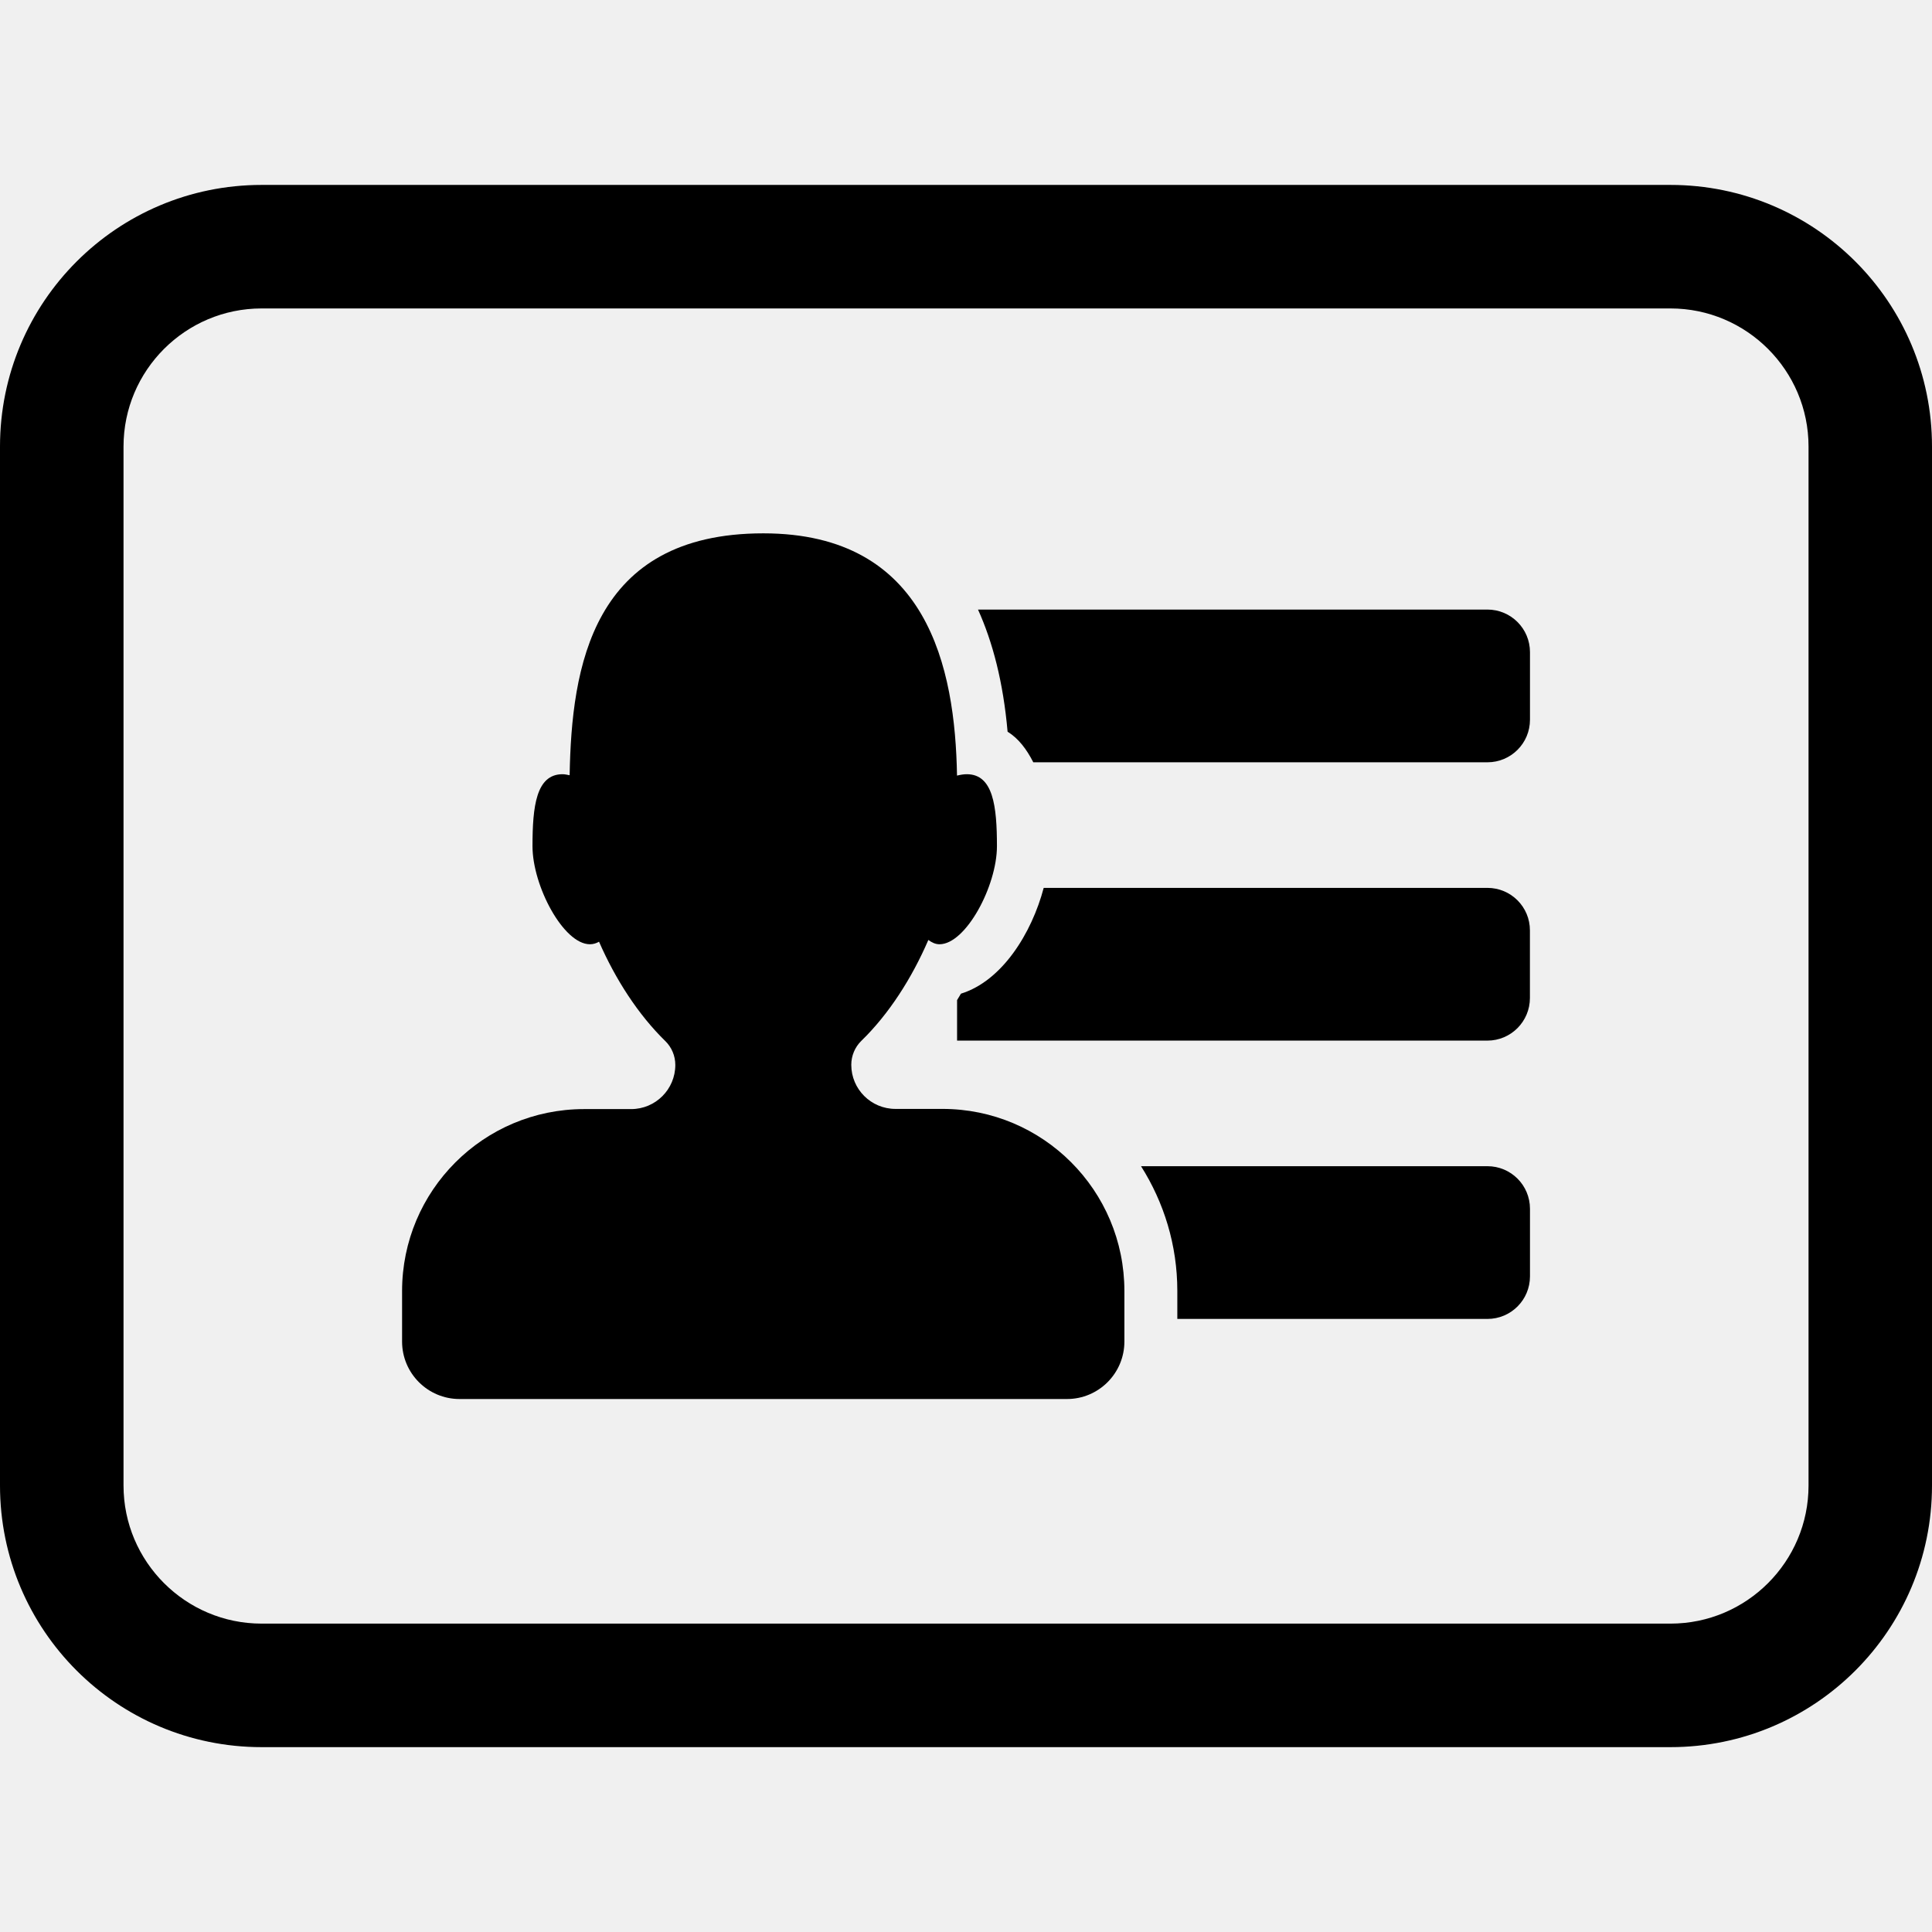
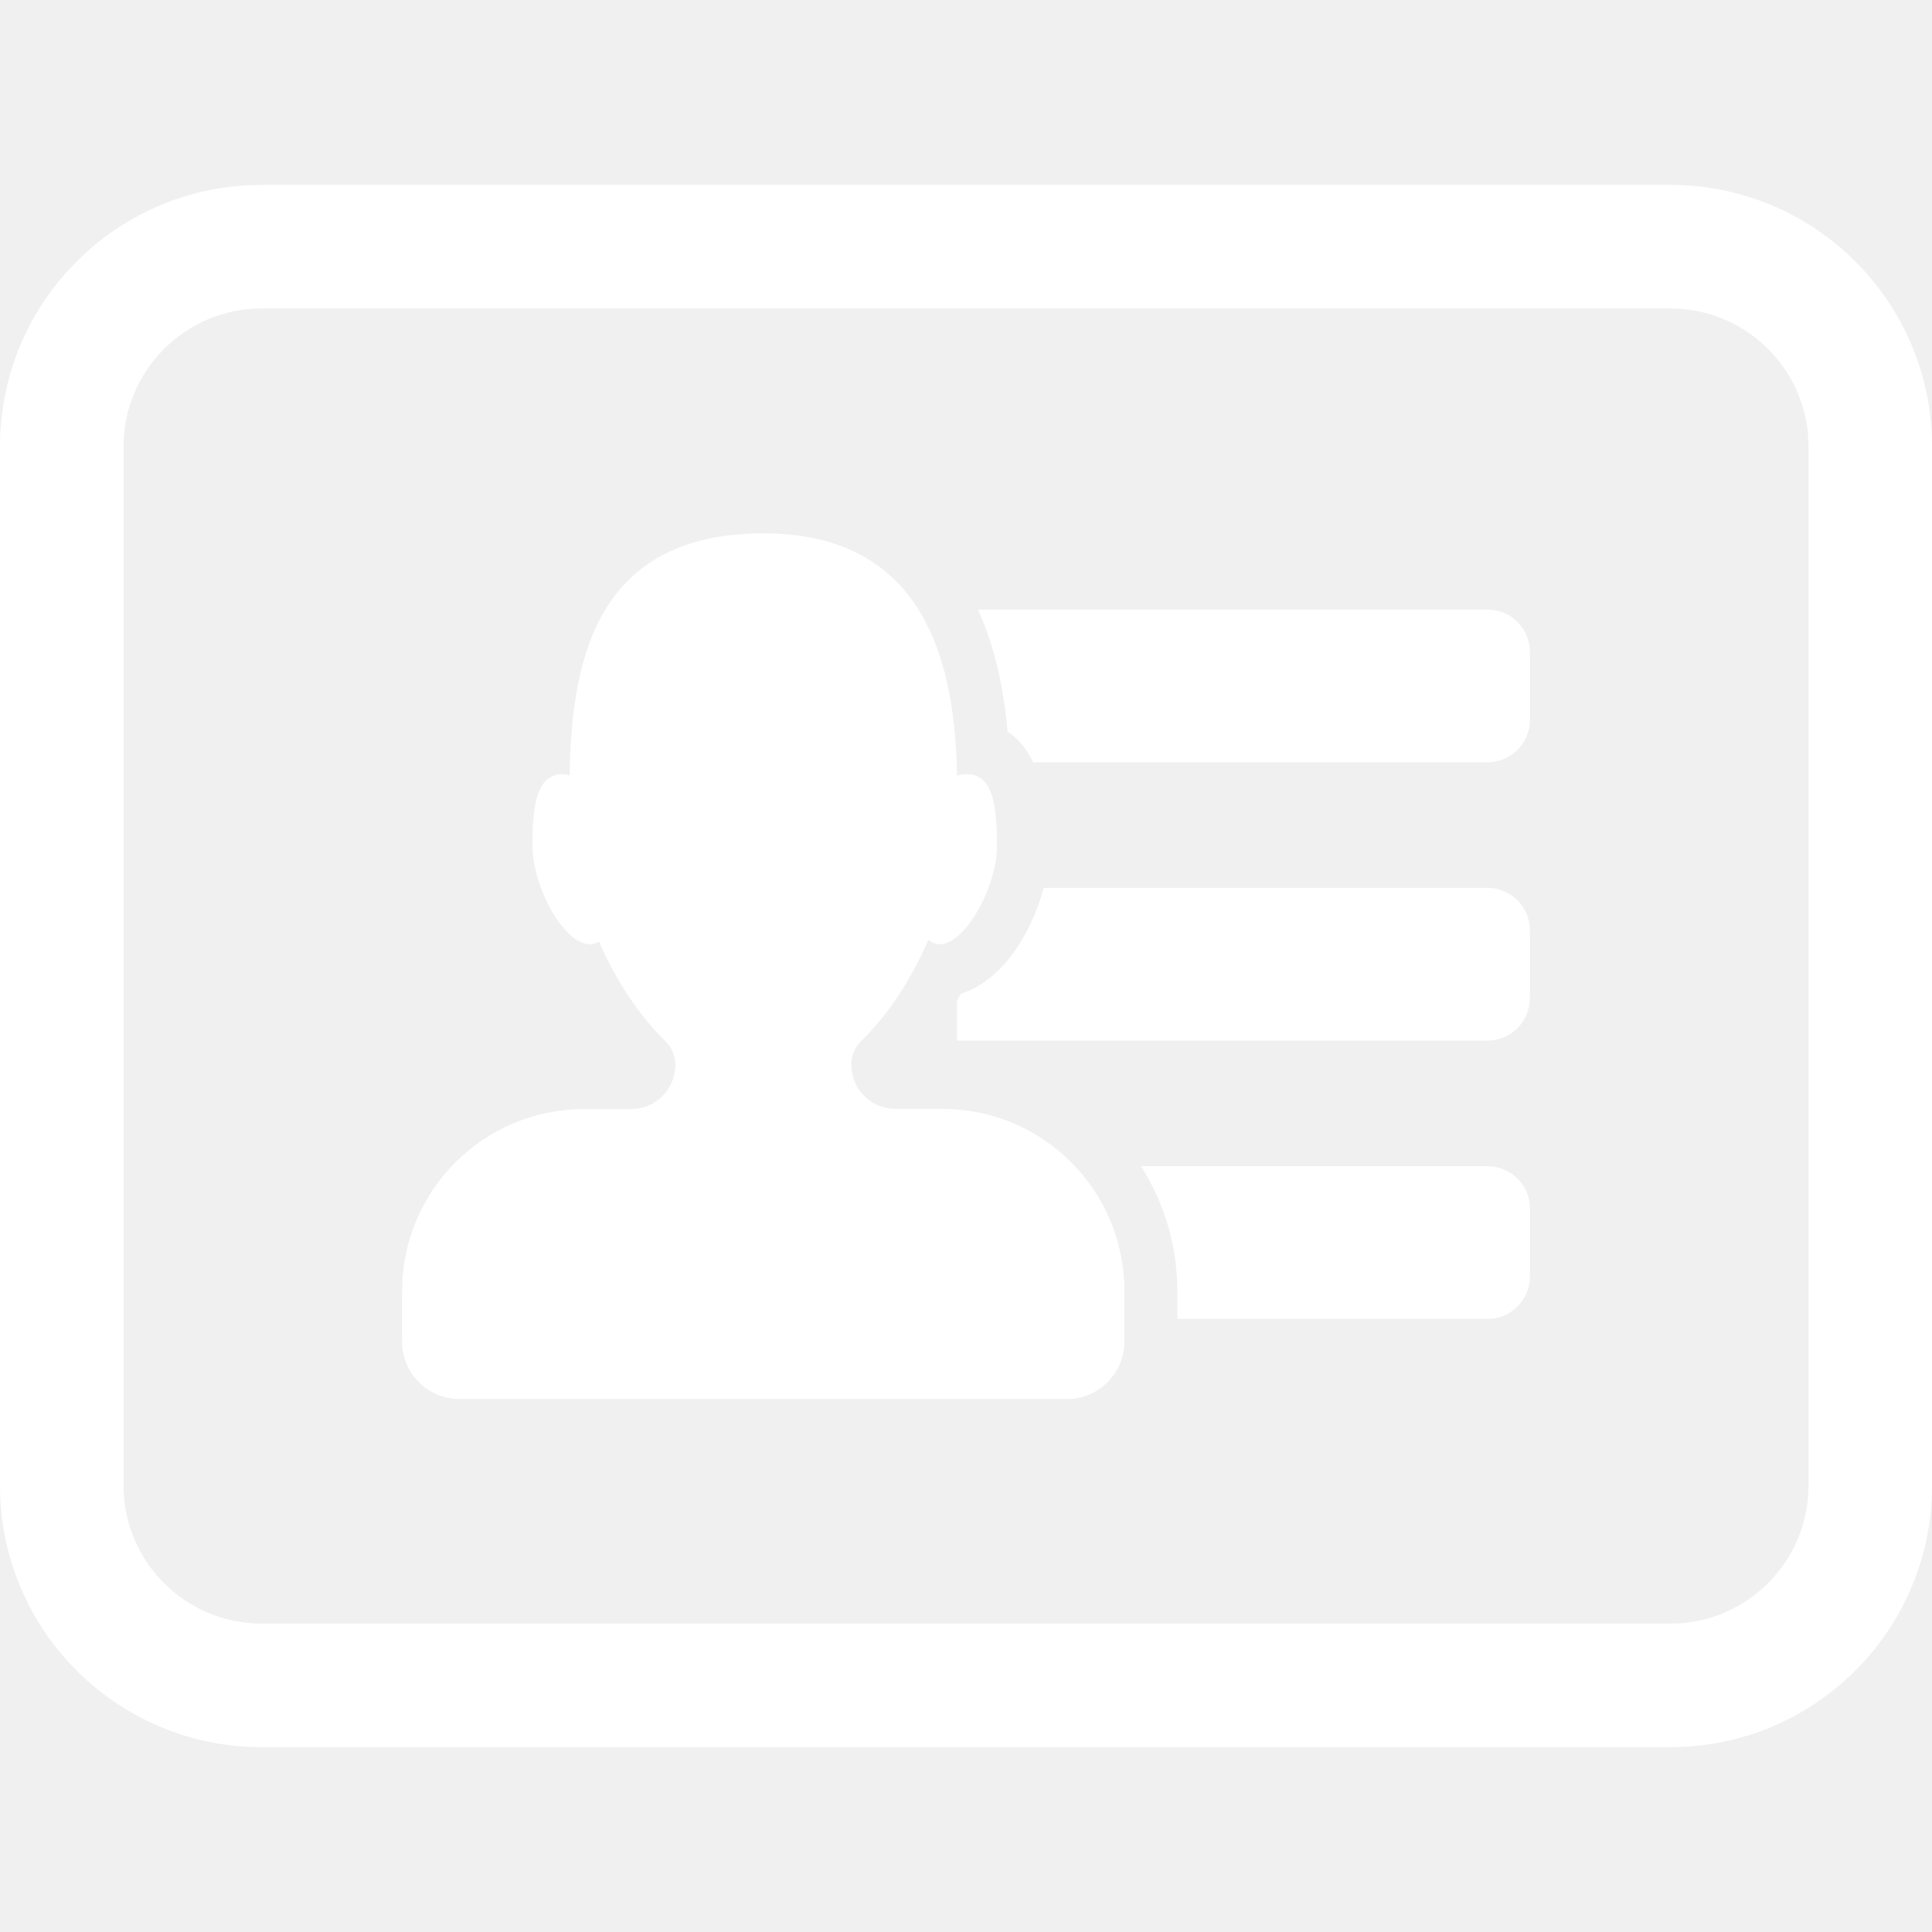
<svg xmlns="http://www.w3.org/2000/svg" version="1.1" id="Capa_1" x="0px" y="0px" width="31.939px" height="31.939px" viewBox="0 0 31.939 31.939" style="enable-background:new 0 0 31.939 31.939;" xml:space="preserve">
  <g>
    <g>
-       <path d="M15.58,18.332h-0.777c-0.403,0-0.73-0.326-0.73-0.729c0-0.149,0.06-0.293,0.167-0.397c0.452-0.439,0.832-1.03,1.107-1.667    c0.056,0.041,0.116,0.071,0.184,0.071c0.436,0,0.95-0.964,0.95-1.621c0-0.657-0.061-1.19-0.498-1.19    c-0.052,0-0.106,0.009-0.162,0.023c-0.031-1.782-0.481-4.005-3.202-4.005c-2.839,0-3.17,2.219-3.202,3.999    c-0.04-0.008-0.08-0.017-0.117-0.017c-0.437,0-0.497,0.533-0.497,1.19c0,0.657,0.512,1.621,0.949,1.621    c0.054,0,0.104-0.015,0.151-0.042c0.274,0.627,0.649,1.206,1.094,1.641c0.107,0.104,0.167,0.246,0.167,0.396    c0,0.403-0.327,0.73-0.73,0.73H9.656c-1.662,0-3.009,1.347-3.009,3.009v0.834c0,0.524,0.425,0.95,0.95,0.95h10.042    c0.524,0,0.949-0.426,0.949-0.95v-0.834C18.589,19.68,17.242,18.332,15.58,18.332z" />
-       <path d="M24.589,10.077h-8.421c0.243,0.538,0.417,1.2,0.489,2.019c0.18,0.111,0.315,0.29,0.425,0.506h7.507    c0.39,0,0.704-0.315,0.704-0.704v-1.117C25.293,10.393,24.979,10.077,24.589,10.077z" />
-       <path d="M24.589,14.678h-7.335c-0.199,0.752-0.689,1.539-1.368,1.749c-0.02,0.037-0.043,0.069-0.064,0.106v0.67h8.766    c0.389,0,0.704-0.315,0.704-0.705v-1.116C25.293,14.993,24.979,14.678,24.589,14.678z" />
-       <path d="M24.589,19.279h-5.726c0.378,0.598,0.6,1.303,0.6,2.062v0.463h5.126c0.39,0,0.704-0.315,0.704-0.704v-1.117    C25.293,19.594,24.979,19.279,24.589,19.279z" />
-       <path d="M27.615,3.057H4.325C1.936,3.057,0,4.993,0,7.382v17.176c0,2.39,1.936,4.325,4.325,4.325h23.29    c2.389,0,4.324-1.936,4.324-4.325V7.382C31.939,4.993,30.004,3.057,27.615,3.057z M29.898,24.558c0,1.259-1.024,2.283-2.283,2.283    H4.325c-1.259,0-2.283-1.024-2.283-2.283V7.382c0-1.259,1.024-2.283,2.283-2.283h23.29c1.259,0,2.283,1.024,2.283,2.283V24.558z" />
+       <path style="fill:#FFFFFF;" d="M15.58,18.332h-0.777c-0.403,0-0.73-0.326-0.73-0.729c0-0.149,0.06-0.293,0.167-0.397c0.452-0.439,0.832-1.03,1.107-1.667    c0.056,0.041,0.116,0.071,0.184,0.071c0.436,0,0.95-0.964,0.95-1.621c0-0.657-0.061-1.19-0.498-1.19    c-0.052,0-0.106,0.009-0.162,0.023c-0.031-1.782-0.481-4.005-3.202-4.005c-2.839,0-3.17,2.219-3.202,3.999    c-0.04-0.008-0.08-0.017-0.117-0.017c-0.437,0-0.497,0.533-0.497,1.19c0,0.657,0.512,1.621,0.949,1.621    c0.054,0,0.104-0.015,0.151-0.042c0.274,0.627,0.649,1.206,1.094,1.641c0.107,0.104,0.167,0.246,0.167,0.396    c0,0.403-0.327,0.73-0.73,0.73H9.656c-1.662,0-3.009,1.347-3.009,3.009v0.834c0,0.524,0.425,0.95,0.95,0.95h10.042    c0.524,0,0.949-0.426,0.949-0.95v-0.834C18.589,19.68,17.242,18.332,15.58,18.332z" />
+       <path style="fill:#FFFFFF;" d="M24.589,10.077h-8.421c0.243,0.538,0.417,1.2,0.489,2.019c0.18,0.111,0.315,0.29,0.425,0.506h7.507    c0.39,0,0.704-0.315,0.704-0.704v-1.117C25.293,10.393,24.979,10.077,24.589,10.077z" />
+       <path style="fill:#FFFFFF;" d="M24.589,14.678h-7.335c-0.199,0.752-0.689,1.539-1.368,1.749c-0.02,0.037-0.043,0.069-0.064,0.106v0.67h8.766    c0.389,0,0.704-0.315,0.704-0.705v-1.116C25.293,14.993,24.979,14.678,24.589,14.678z" />
+       <path style="fill:#FFFFFF;" d="M24.589,19.279h-5.726c0.378,0.598,0.6,1.303,0.6,2.062v0.463h5.126c0.39,0,0.704-0.315,0.704-0.704v-1.117    C25.293,19.594,24.979,19.279,24.589,19.279z" />
+       <path style="fill:#FFFFFF;" d="M27.615,3.057H4.325C1.936,3.057,0,4.993,0,7.382v17.176c0,2.39,1.936,4.325,4.325,4.325h23.29    c2.389,0,4.324-1.936,4.324-4.325V7.382C31.939,4.993,30.004,3.057,27.615,3.057z M29.898,24.558c0,1.259-1.024,2.283-2.283,2.283    H4.325c-1.259,0-2.283-1.024-2.283-2.283V7.382c0-1.259,1.024-2.283,2.283-2.283h23.29c1.259,0,2.283,1.024,2.283,2.283V24.558z" />
    </g>
  </g>
  <g>
</g>
  <g>
</g>
  <g>
</g>
  <g>
</g>
  <g>
</g>
  <g>
</g>
  <g>
</g>
  <g>
</g>
  <g>
</g>
  <g>
</g>
  <g>
</g>
  <g>
</g>
  <g>
</g>
  <g>
</g>
  <g>
</g>
</svg>
